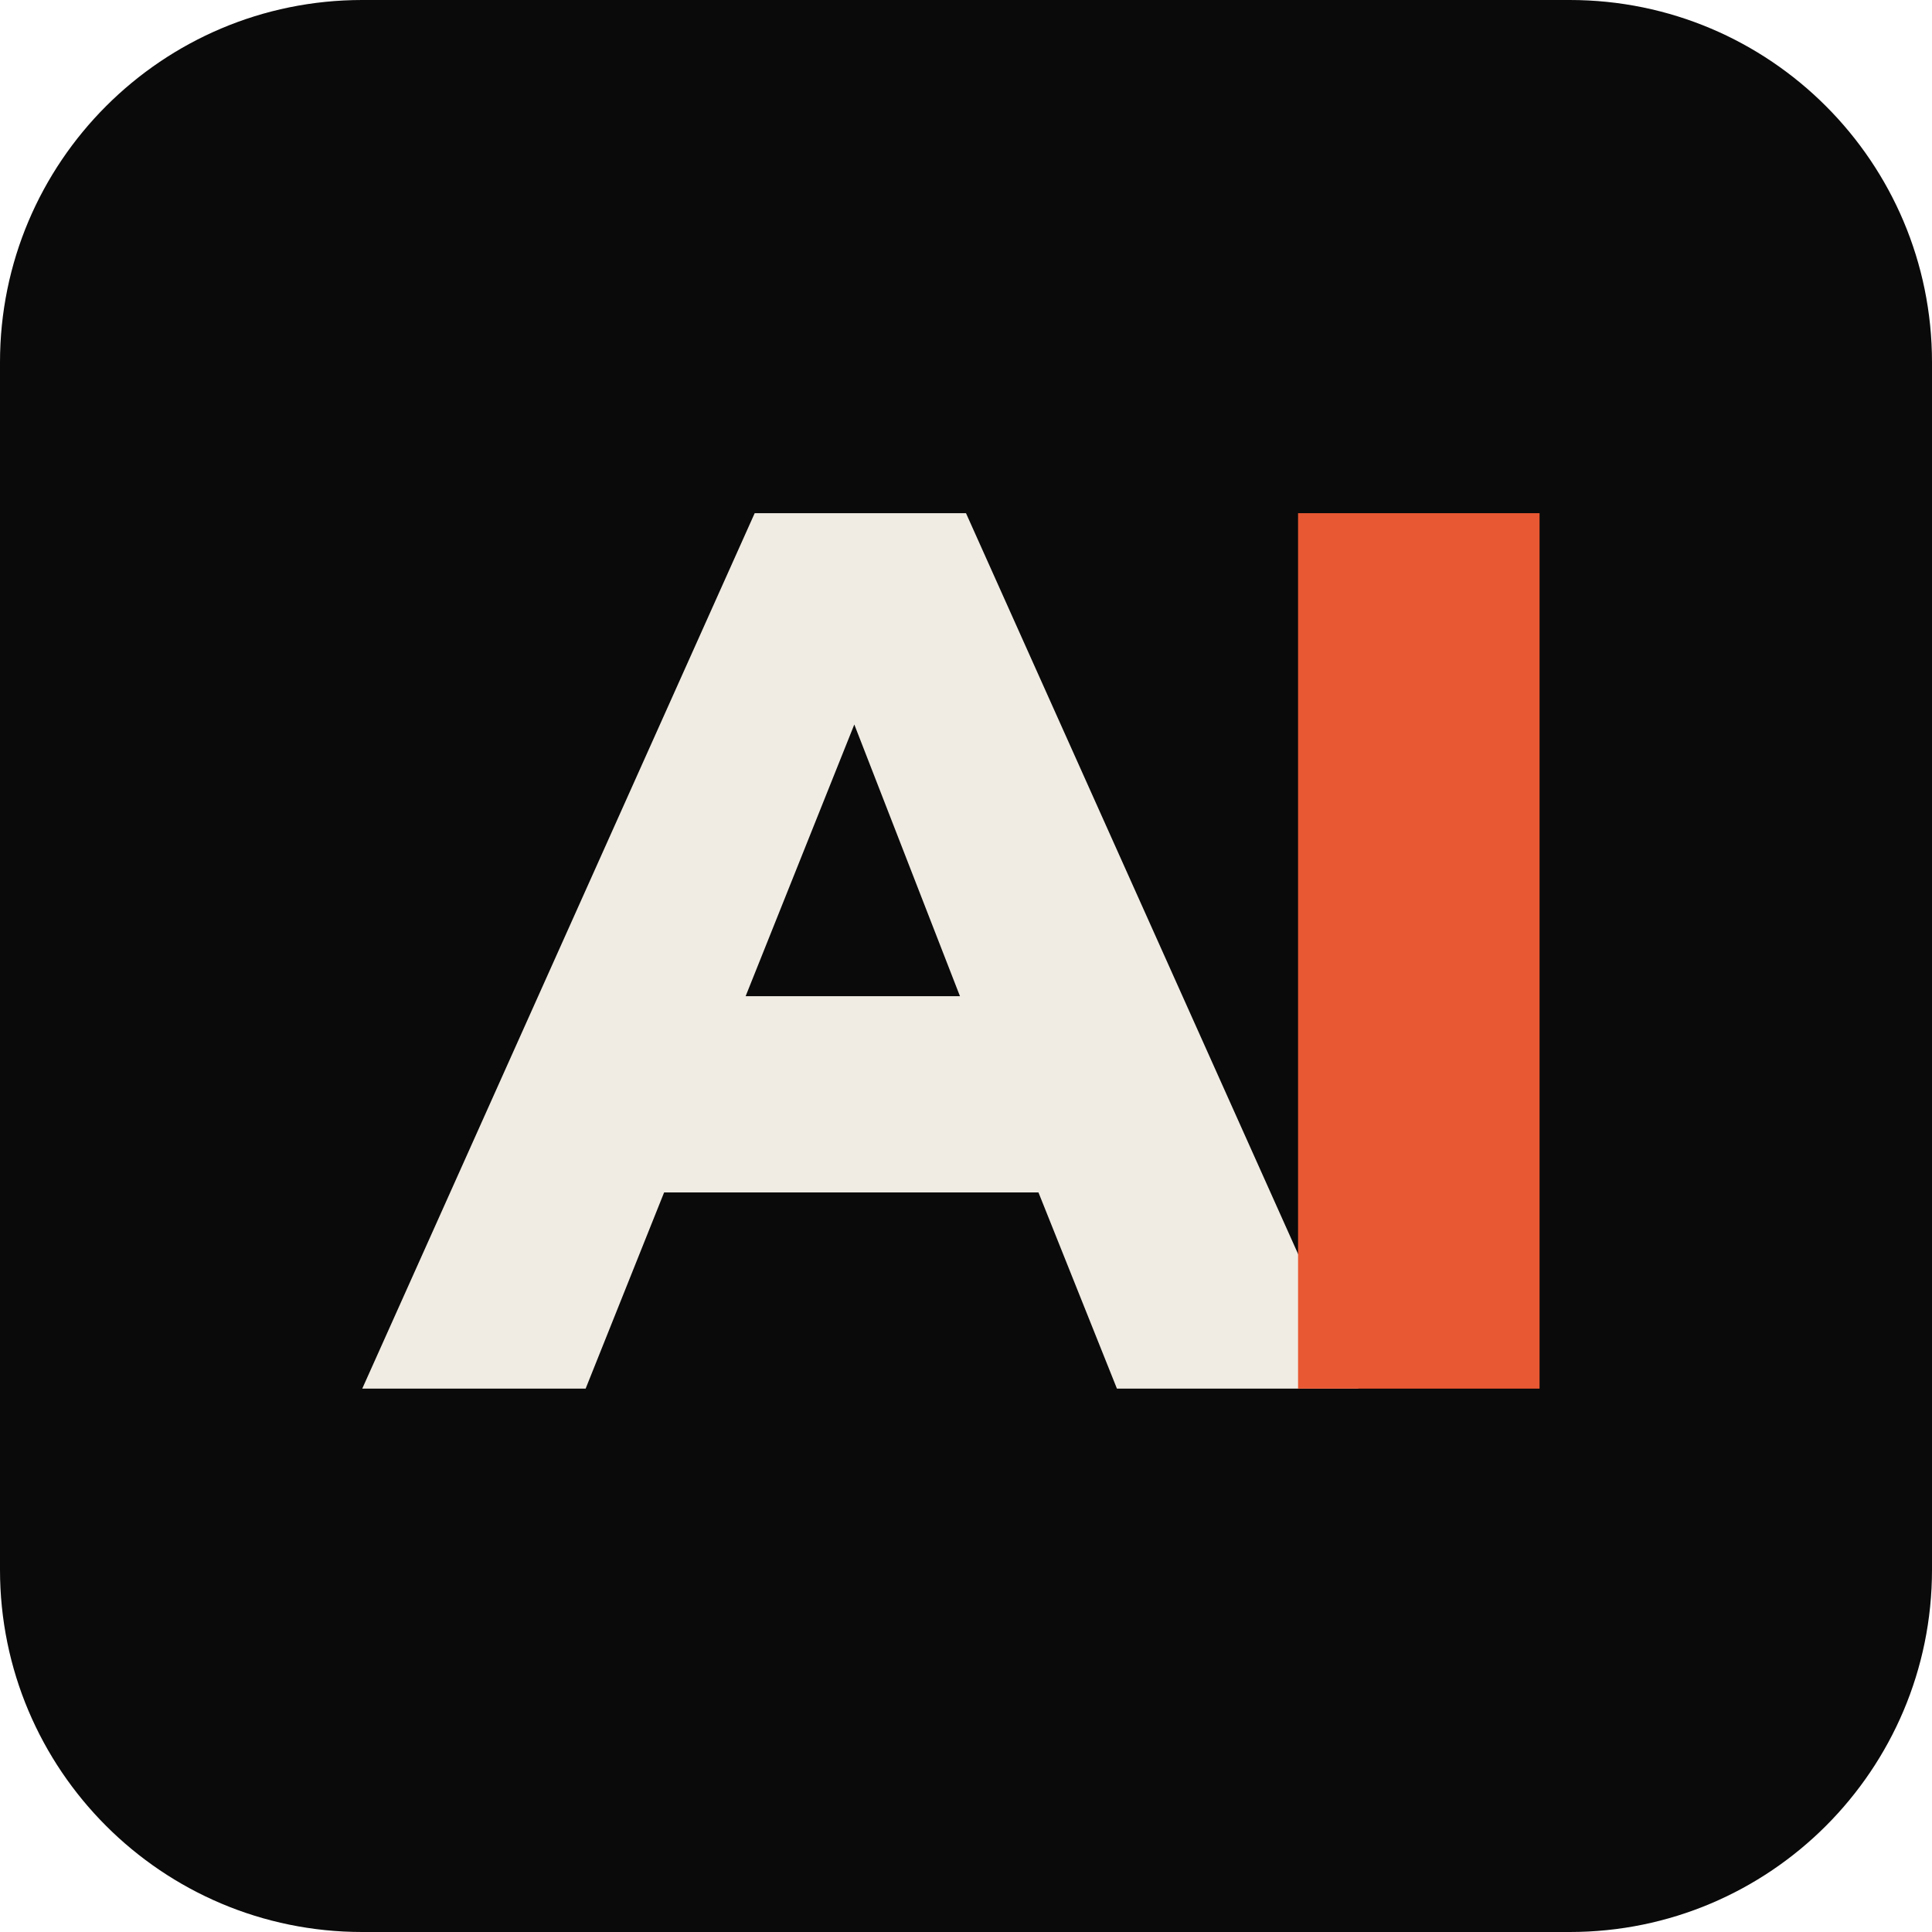
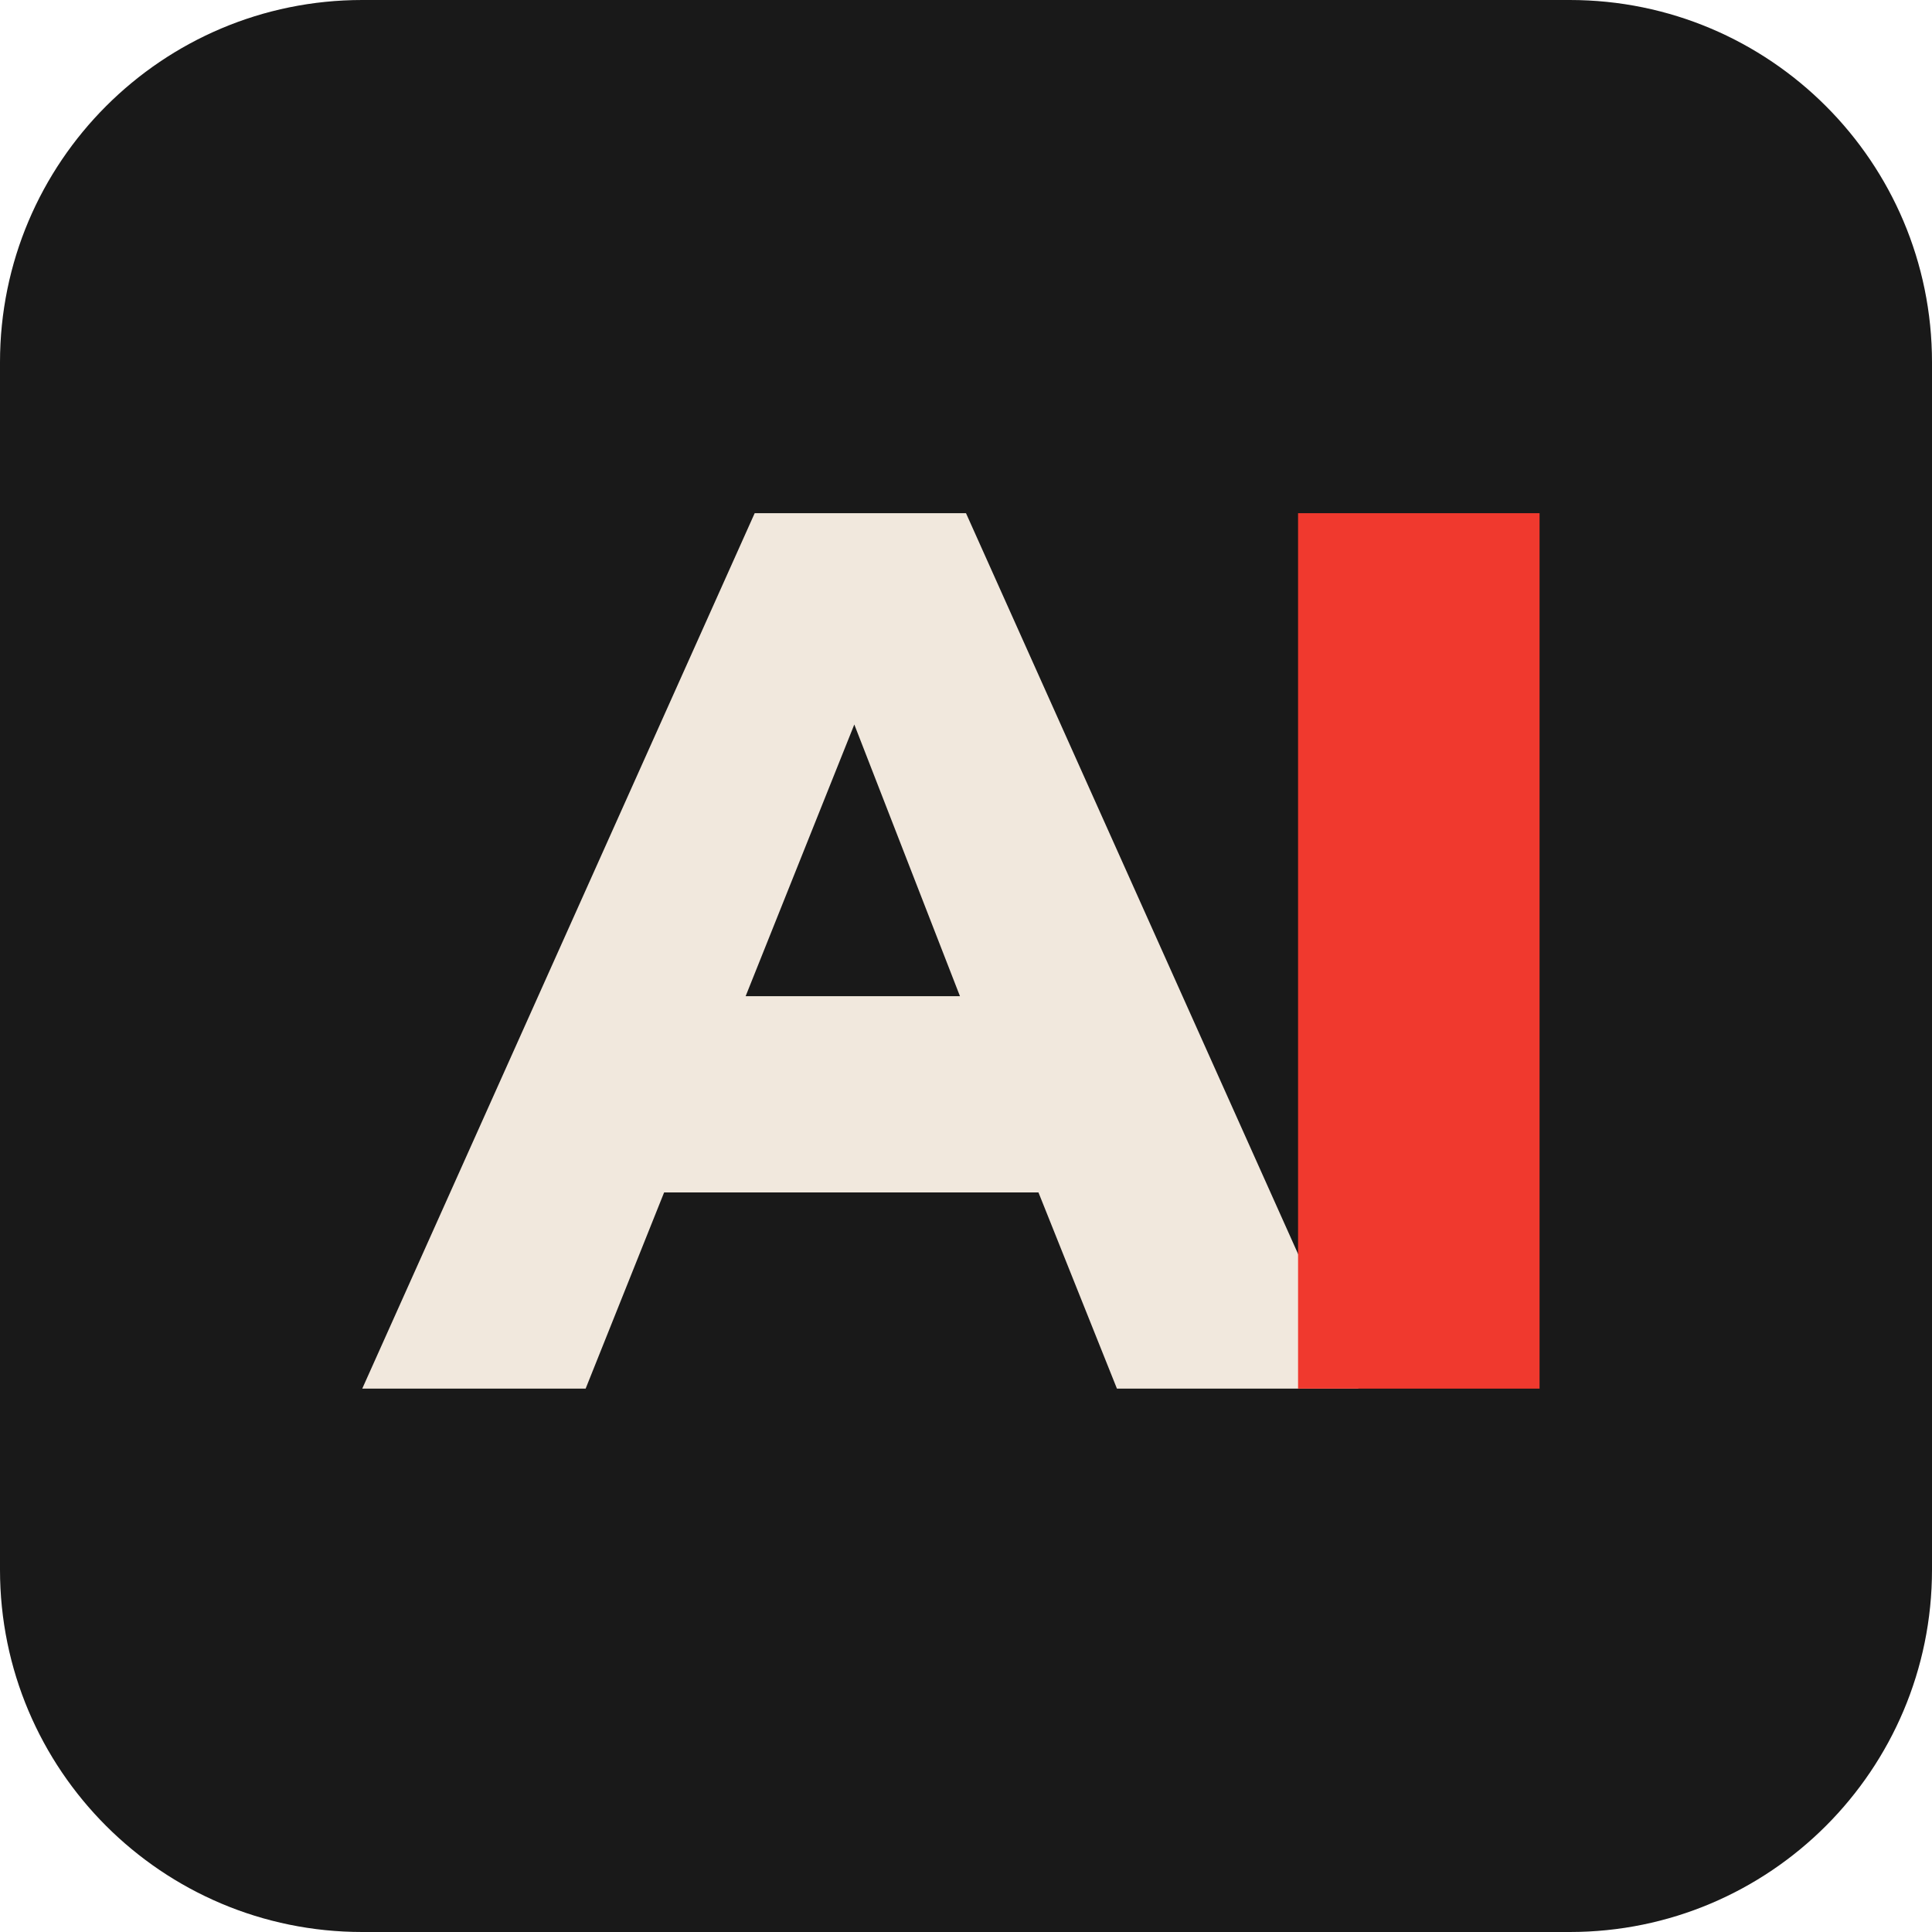
<svg xmlns="http://www.w3.org/2000/svg" viewBox="0 0 64 64">
-   <rect width="64" height="64" rx="12" fill="#0a0a0a" />
-   <path d="M12 46 25 17h7l13 29h-8l-2.6-6.5H22L19.4 46Zm12.7-13h7.1l-3.5-9Z" fill="#f0ece4" />
-   <path d="M43 17h8v29h-8z" fill="#e85832" />
+   <rect width="64" height="64" rx="12" fill="#191919" />
+   <path d="M12 46 25 17h7l13 29h-8l-2.6-6.5H22L19.4 46Zm12.7-13h7.1l-3.5-9Z" fill="#f1e8dd" />
+   <path d="M43 17h8v29h-8z" fill="#f0392e" />
</svg>
